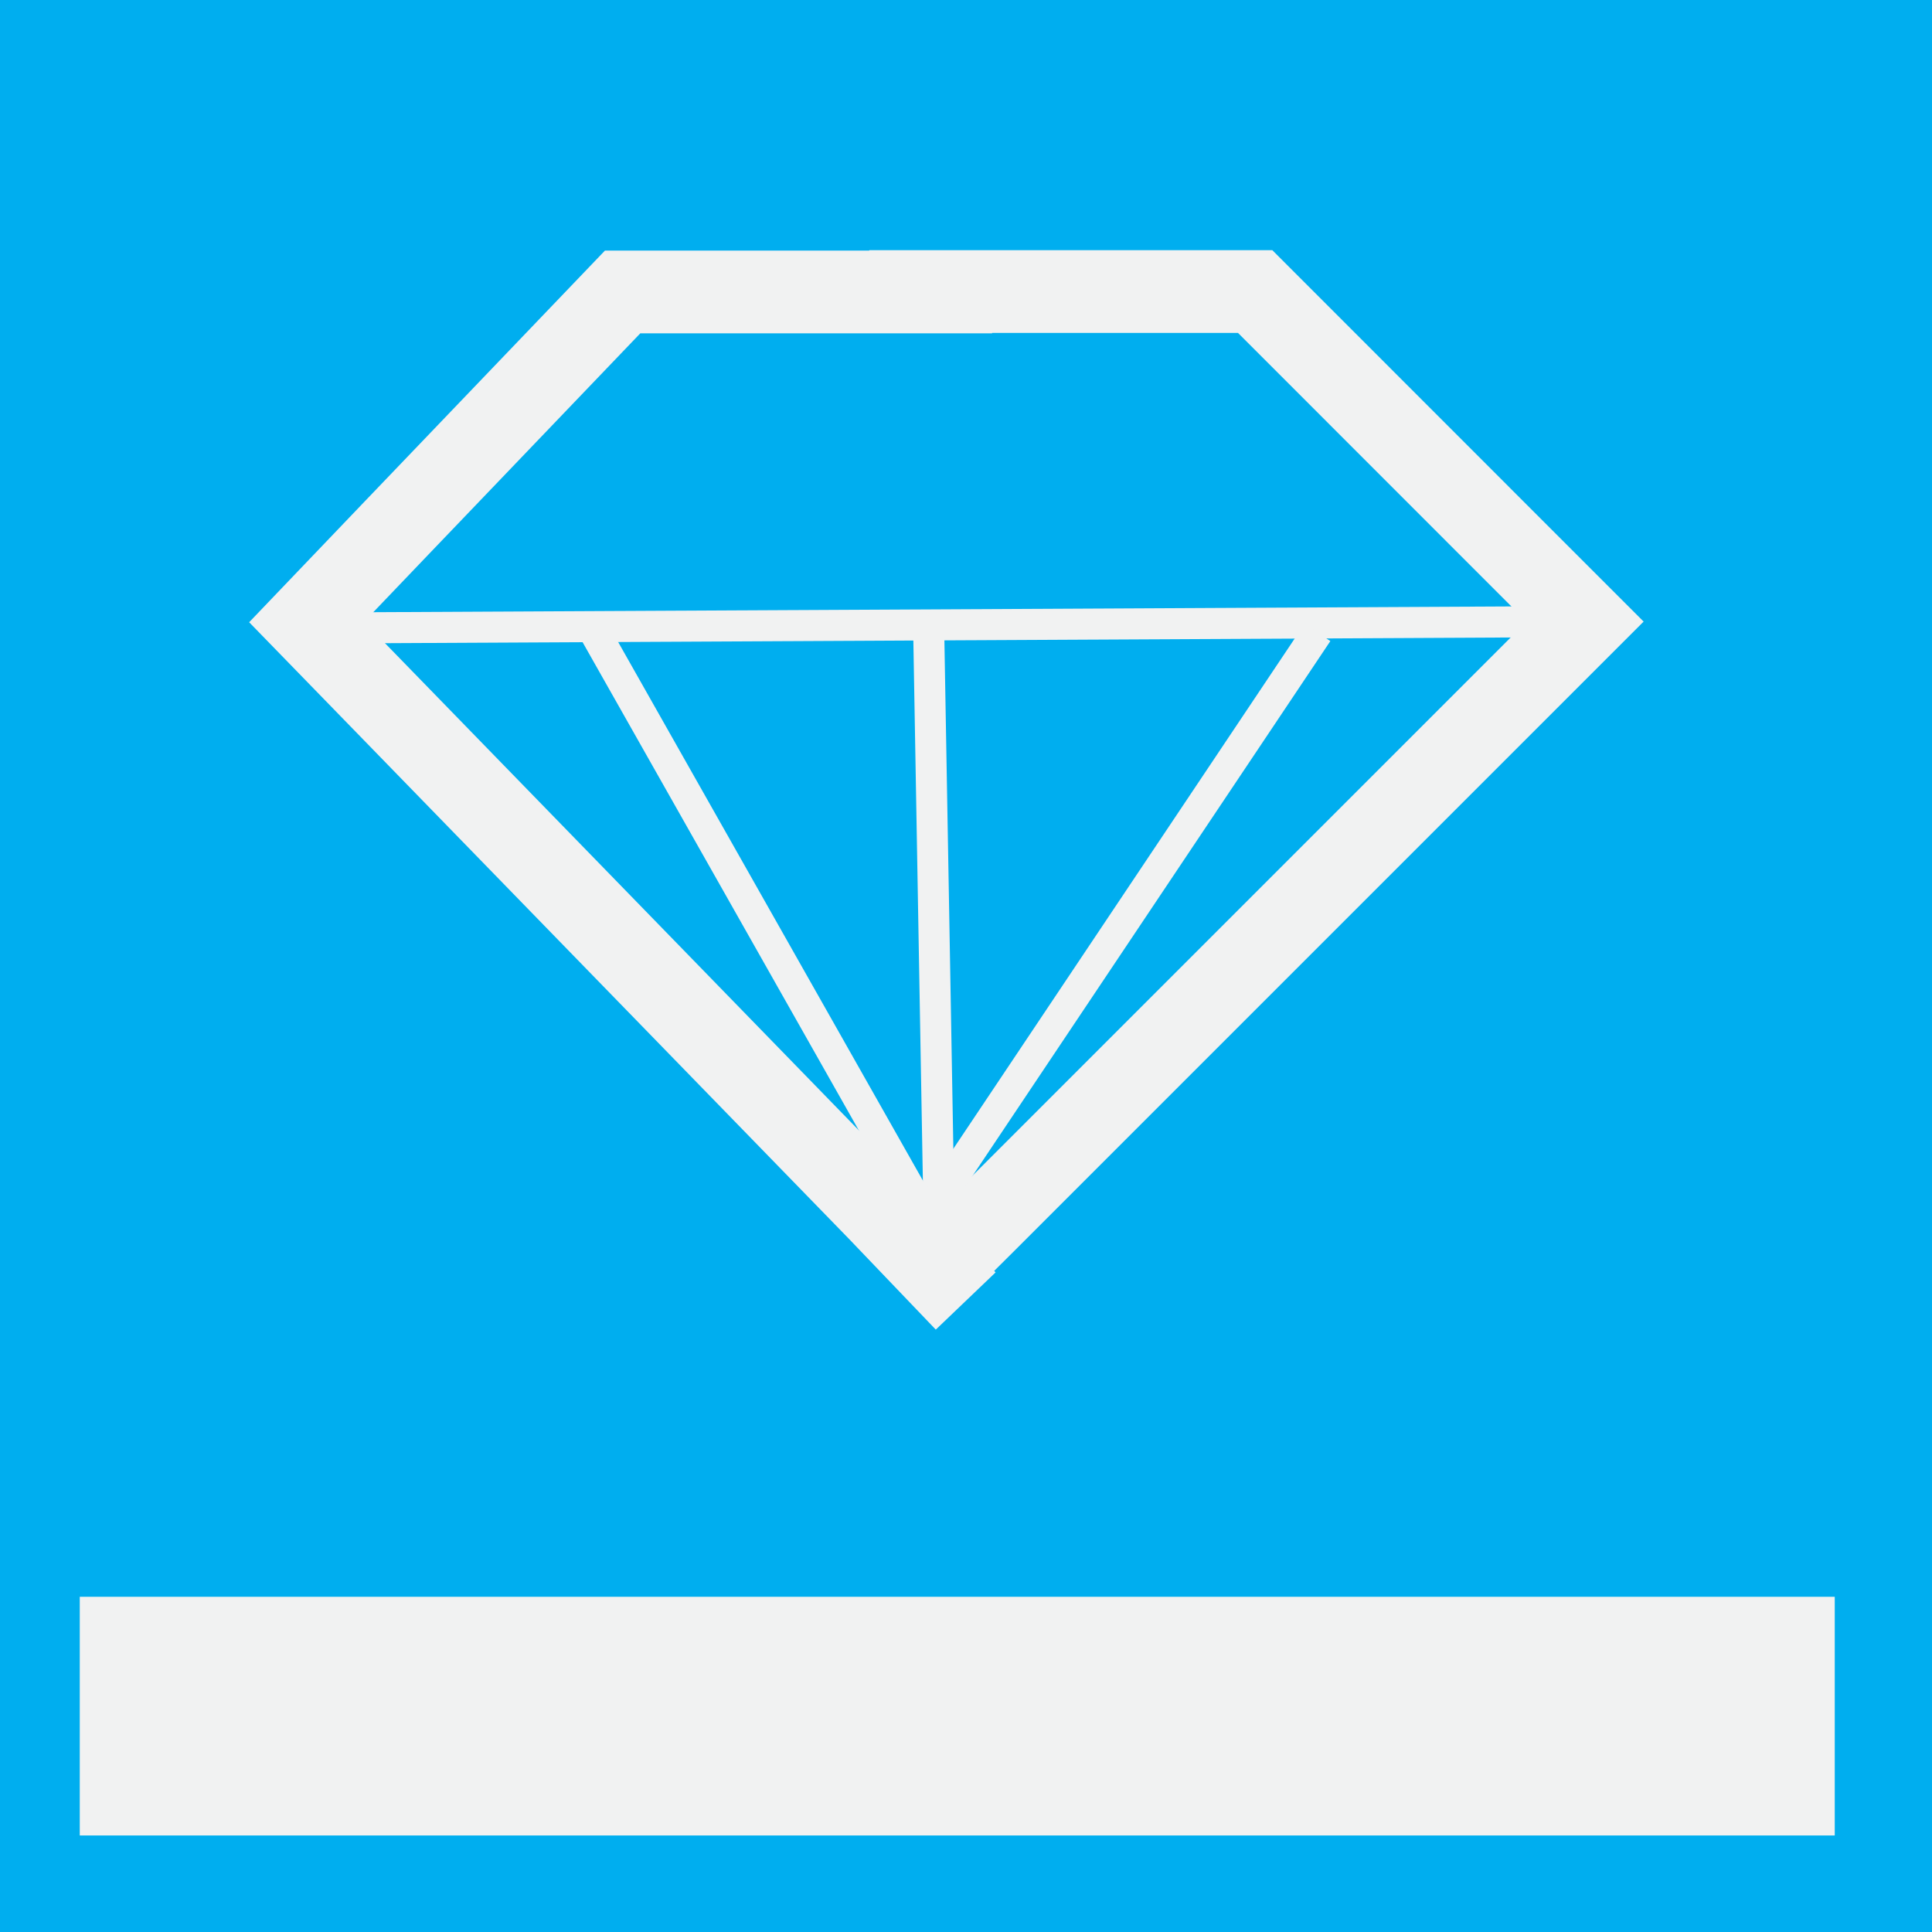
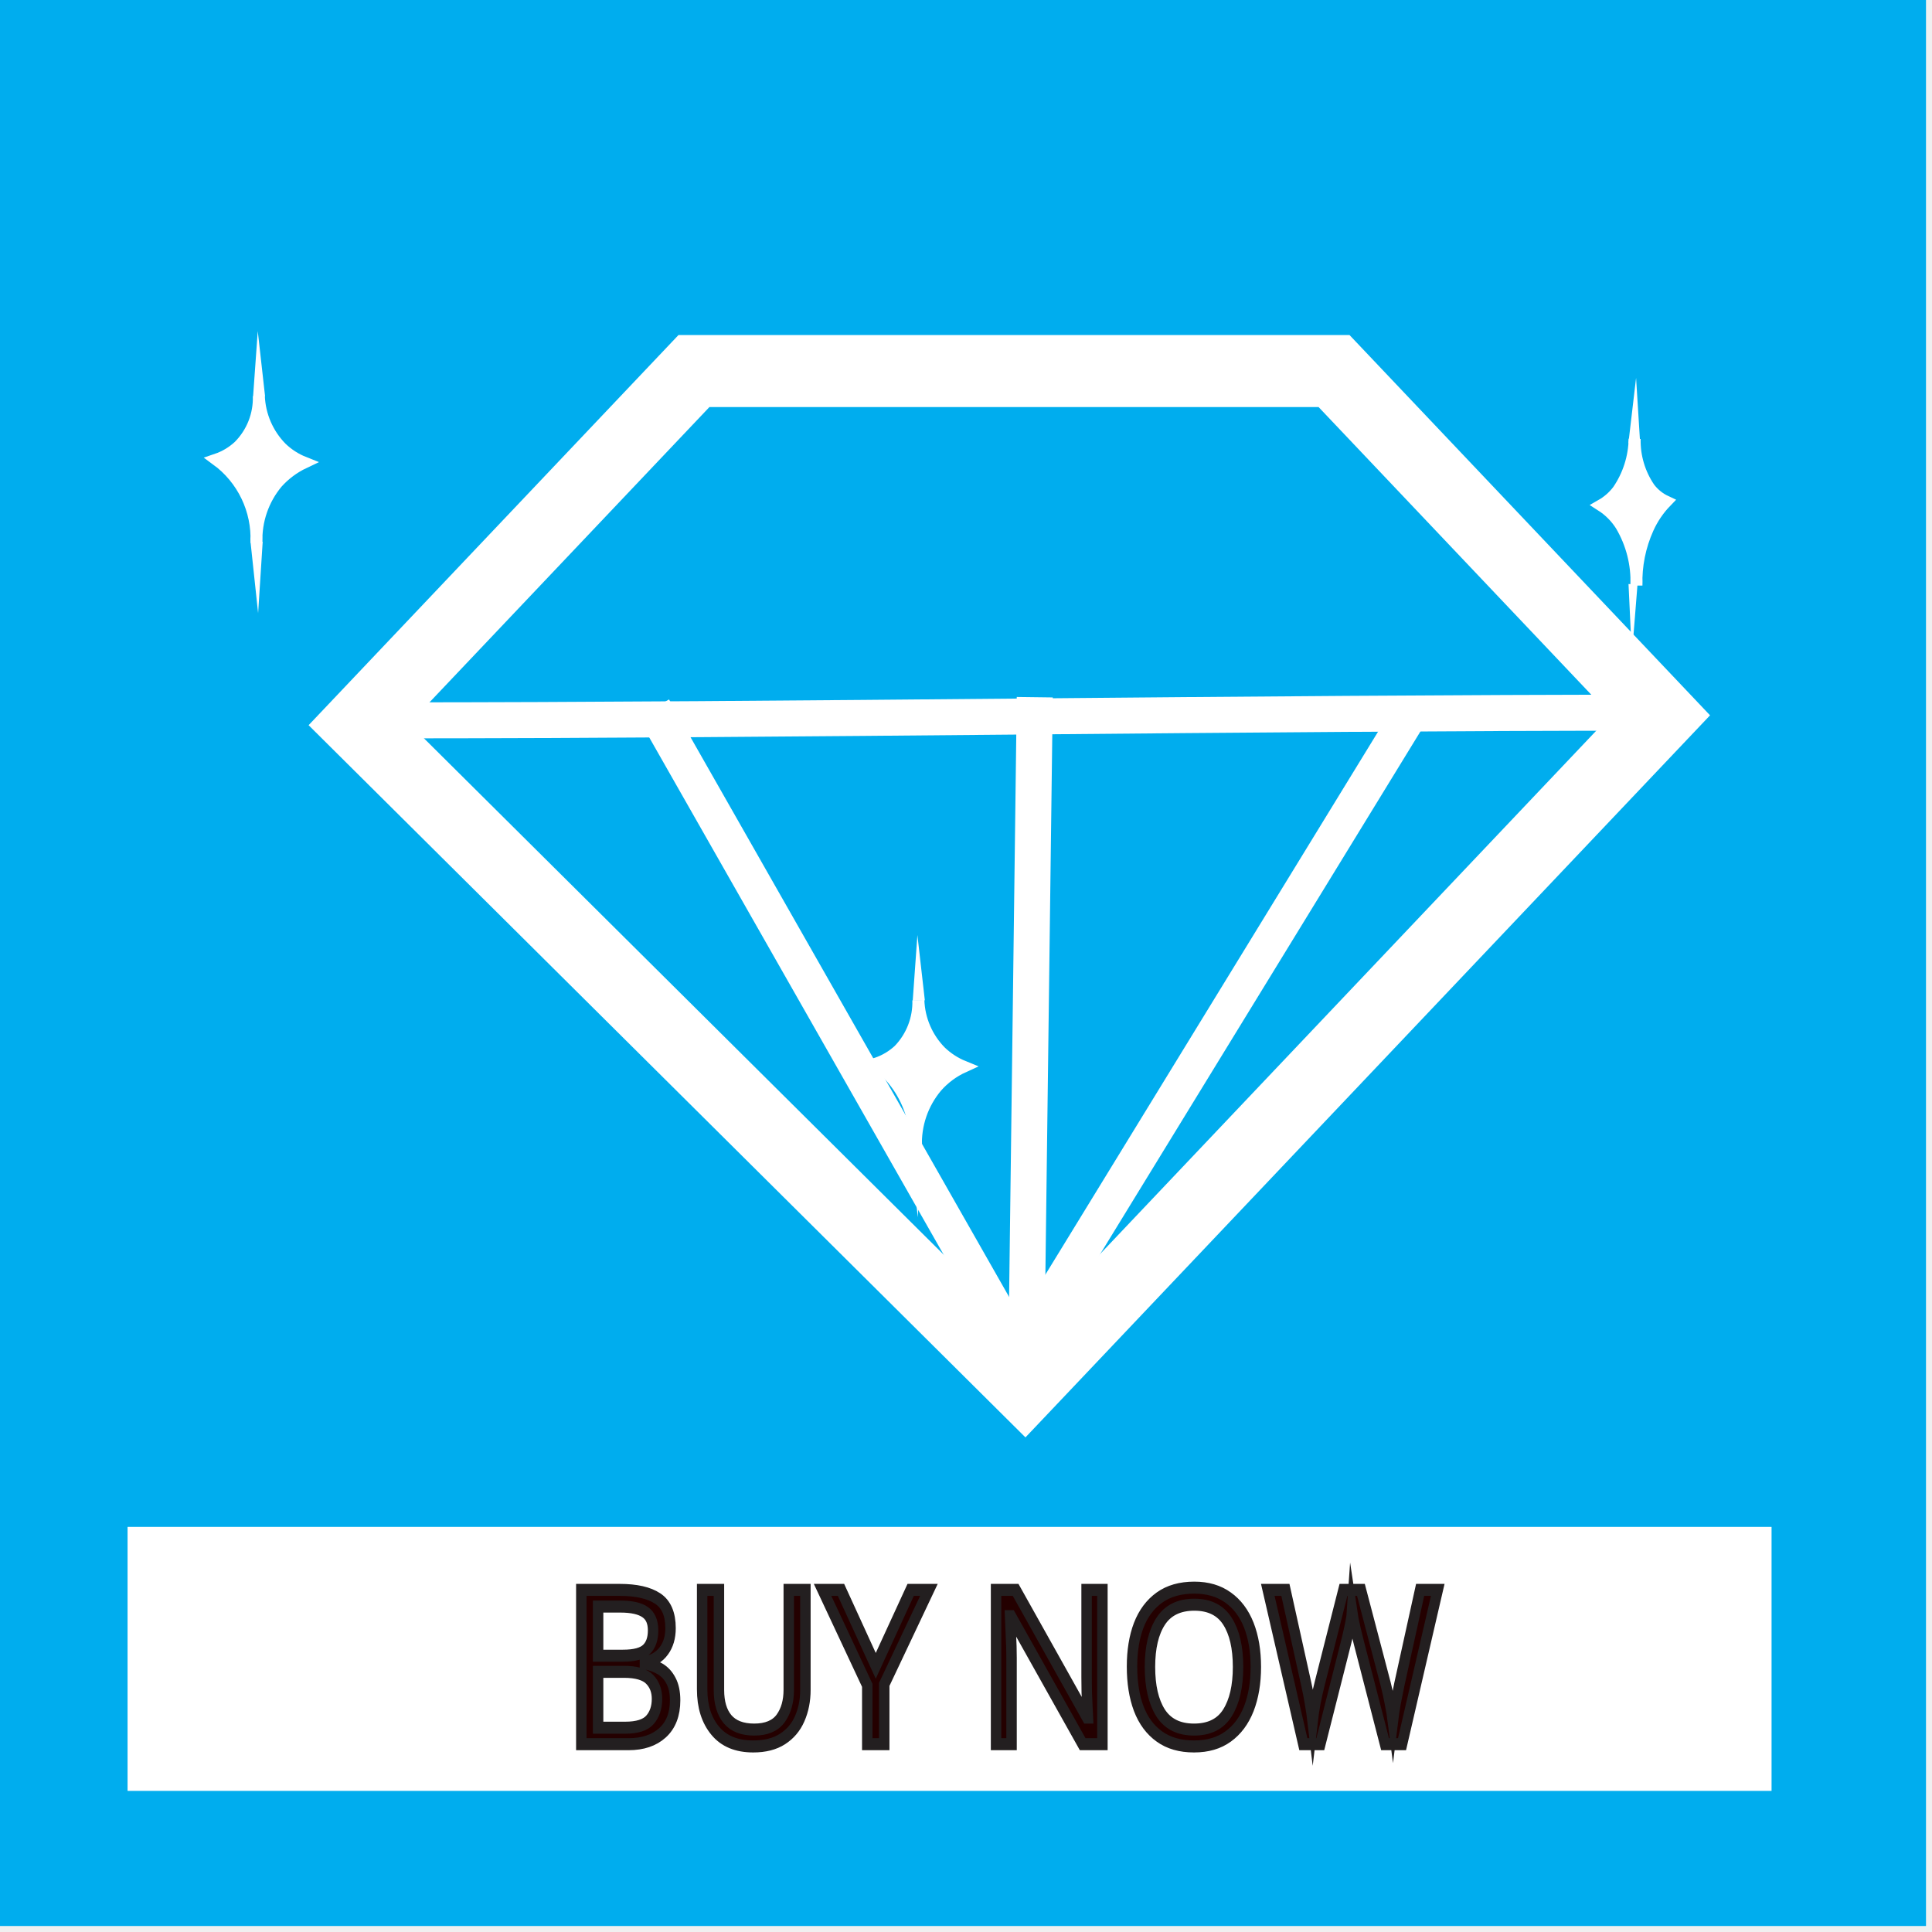
- <svg xmlns="http://www.w3.org/2000/svg" viewBox="0 0 186.74 186.74">
+ <svg xmlns="http://www.w3.org/2000/svg" viewBox="24.08 0 161 161">
  <defs>
-     <style>.cls-1{fill:#00aeef;}.cls-2,.cls-3{fill:none;stroke:#f1f2f2;stroke-miterlimit:10;}.cls-2{stroke-width:8px;}.cls-3{stroke-width:3px;}.cls-4{fill:#f1f2f2;}</style>
+     <style>.cls-1{fill:#00adee;}.cls-2,.cls-6,.cls-8{fill:#fff;}.cls-2,.cls-3,.cls-8{stroke:#fff;}.cls-2,.cls-3,.cls-4,.cls-7,.cls-8{stroke-miterlimit:10;}.cls-2{stroke-width:3px;}.cls-3,.cls-4,.cls-5{fill:none;}.cls-3{stroke-width:6px;}.cls-4{stroke:#00adee;stroke-linecap:round;stroke-width:5px;}.cls-7{font-size:18px;fill:#240000;stroke:#231f20;font-family:Geneva;}.cls-8{stroke-linecap:square;}</style>
  </defs>
-   <g id="Layer_2" data-name="Layer 2">
-     <rect class="cls-1" width="186.74" height="186.74" />
+   <g id="Layer_3" data-name="Layer 3">
+     <rect class="cls-1" x="24.08" width="160.5" height="160.5" />
+     <path class="cls-2" d="M229.17,344c34.08,0,72.2-.64,106.28-.64" transform="translate(-173 -283.97)" />
+     <line class="cls-2" x1="110.82" y1="109.7" x2="141.71" y2="59.29" />
+     <line class="cls-2" x1="110.31" y1="58.1" x2="109.63" y2="111.32" />
+     <line class="cls-2" x1="78.53" y1="59.03" x2="108.44" y2="111.58" />
+     <polygon class="cls-3" points="109.47 115.49 162.45 59.61 135.25 30.92 81.91 30.92 53.99 60.37 109.47 115.49" />
  </g>
  <g id="Layer_1" data-name="Layer 1">
-     <polyline class="cls-2" points="84.02 28.18 121.32 28.18 144.3 51.17 153.21 60.08 95.28 118.01 88.68 124.57" />
-     <polyline class="cls-2" points="95.89 28.22 60.18 28.22 38.17 51.2 29.64 60.12 84.92 116.95 93.34 125.75" />
-     <path class="cls-3" d="M80.91,97.92" transform="translate(-22.29 -40.56)" />
-     <line class="cls-3" x1="30.74" y1="60.7" x2="153.21" y2="60.08" />
-     <line class="cls-3" x1="90.27" y1="119.04" x2="57.06" y2="60.35" />
-     <line class="cls-3" x1="89.74" y1="59.52" x2="90.73" y2="115.75" />
-     <line class="cls-3" x1="127.34" y1="61.13" x2="89.21" y2="118.12" />
-     <rect class="cls-4" x="7.71" y="154.34" width="169.63" height="23.07" />
+     <path class="cls-4" d="M341.87,321.6" transform="translate(-173 -283.97)" />
+     <line class="cls-5" y1="99.45" y2="100.04" />
+     <rect class="cls-6" x="34.71" y="127.24" width="137" height="22" />
+     <text x="-173" y="-283.97" />
+     <text class="cls-7" transform="translate(71 145.35) scale(0.87 1)">BUY NOW</text>
+     <path class="cls-8" d="M217,321.15a5.19,5.19,0,0,1-1.87,1.12,8.13,8.13,0,0,1,3.32,6.92,7.4,7.4,0,0,1,1.72-5,7.07,7.07,0,0,1,2.24-1.67,5.8,5.8,0,0,1-1.9-1.23,6.54,6.54,0,0,1-1.86-4.31A5.68,5.68,0,0,1,217,321.15Z" transform="translate(-173 -283.97)" />
+     <polygon class="cls-6" points="45.56 27.59 46.17 33.03 45.17 33.05 45.56 27.59" />
+     <polygon class="cls-6" points="45.59 51.1 45.97 45.16 44.96 45.19 45.59 51.1" />
+     <path class="cls-8" d="M272,371.48a5.15,5.15,0,0,1-1.88,1.12,8.23,8.23,0,0,1,2,2.18,8.5,8.5,0,0,1,1.29,4.75,7.31,7.31,0,0,1,1.71-5,6.69,6.69,0,0,1,2.25-1.67,6.05,6.05,0,0,1-1.91-1.24,6.45,6.45,0,0,1-1.85-4.3A5.76,5.76,0,0,1,272,371.48Z" transform="translate(-173 -283.97)" />
+     <polygon class="cls-6" points="100.53 77.92 101.15 83.36 100.14 83.39 100.53 77.92" />
+     <polygon class="cls-6" points="100.56 101.44 100.94 95.5 99.94 95.52 100.56 101.44" />
+     <path class="cls-8" d="M334.52,324.65a3.71,3.71,0,0,0,1.39,1.12A7.8,7.8,0,0,0,334.4,328a10.8,10.8,0,0,0-.95,4.75,9.17,9.17,0,0,0-1.27-5,5.38,5.38,0,0,0-1.66-1.67,4.64,4.64,0,0,0,1.41-1.24,7.87,7.87,0,0,0,1.37-4.3A7,7,0,0,0,334.52,324.65Z" transform="translate(-173 -283.97)" />
+     <polygon class="cls-6" points="160.42 31.49 159.78 36.93 160.76 36.95 160.42 31.49" />
+     <polygon class="cls-6" points="160.07 54.61 159.79 48.67 160.54 48.69 160.07 54.61" />
+     <path class="cls-2" d="M276.14,392.25" transform="translate(-173 -283.97)" />
  </g>
</svg>
